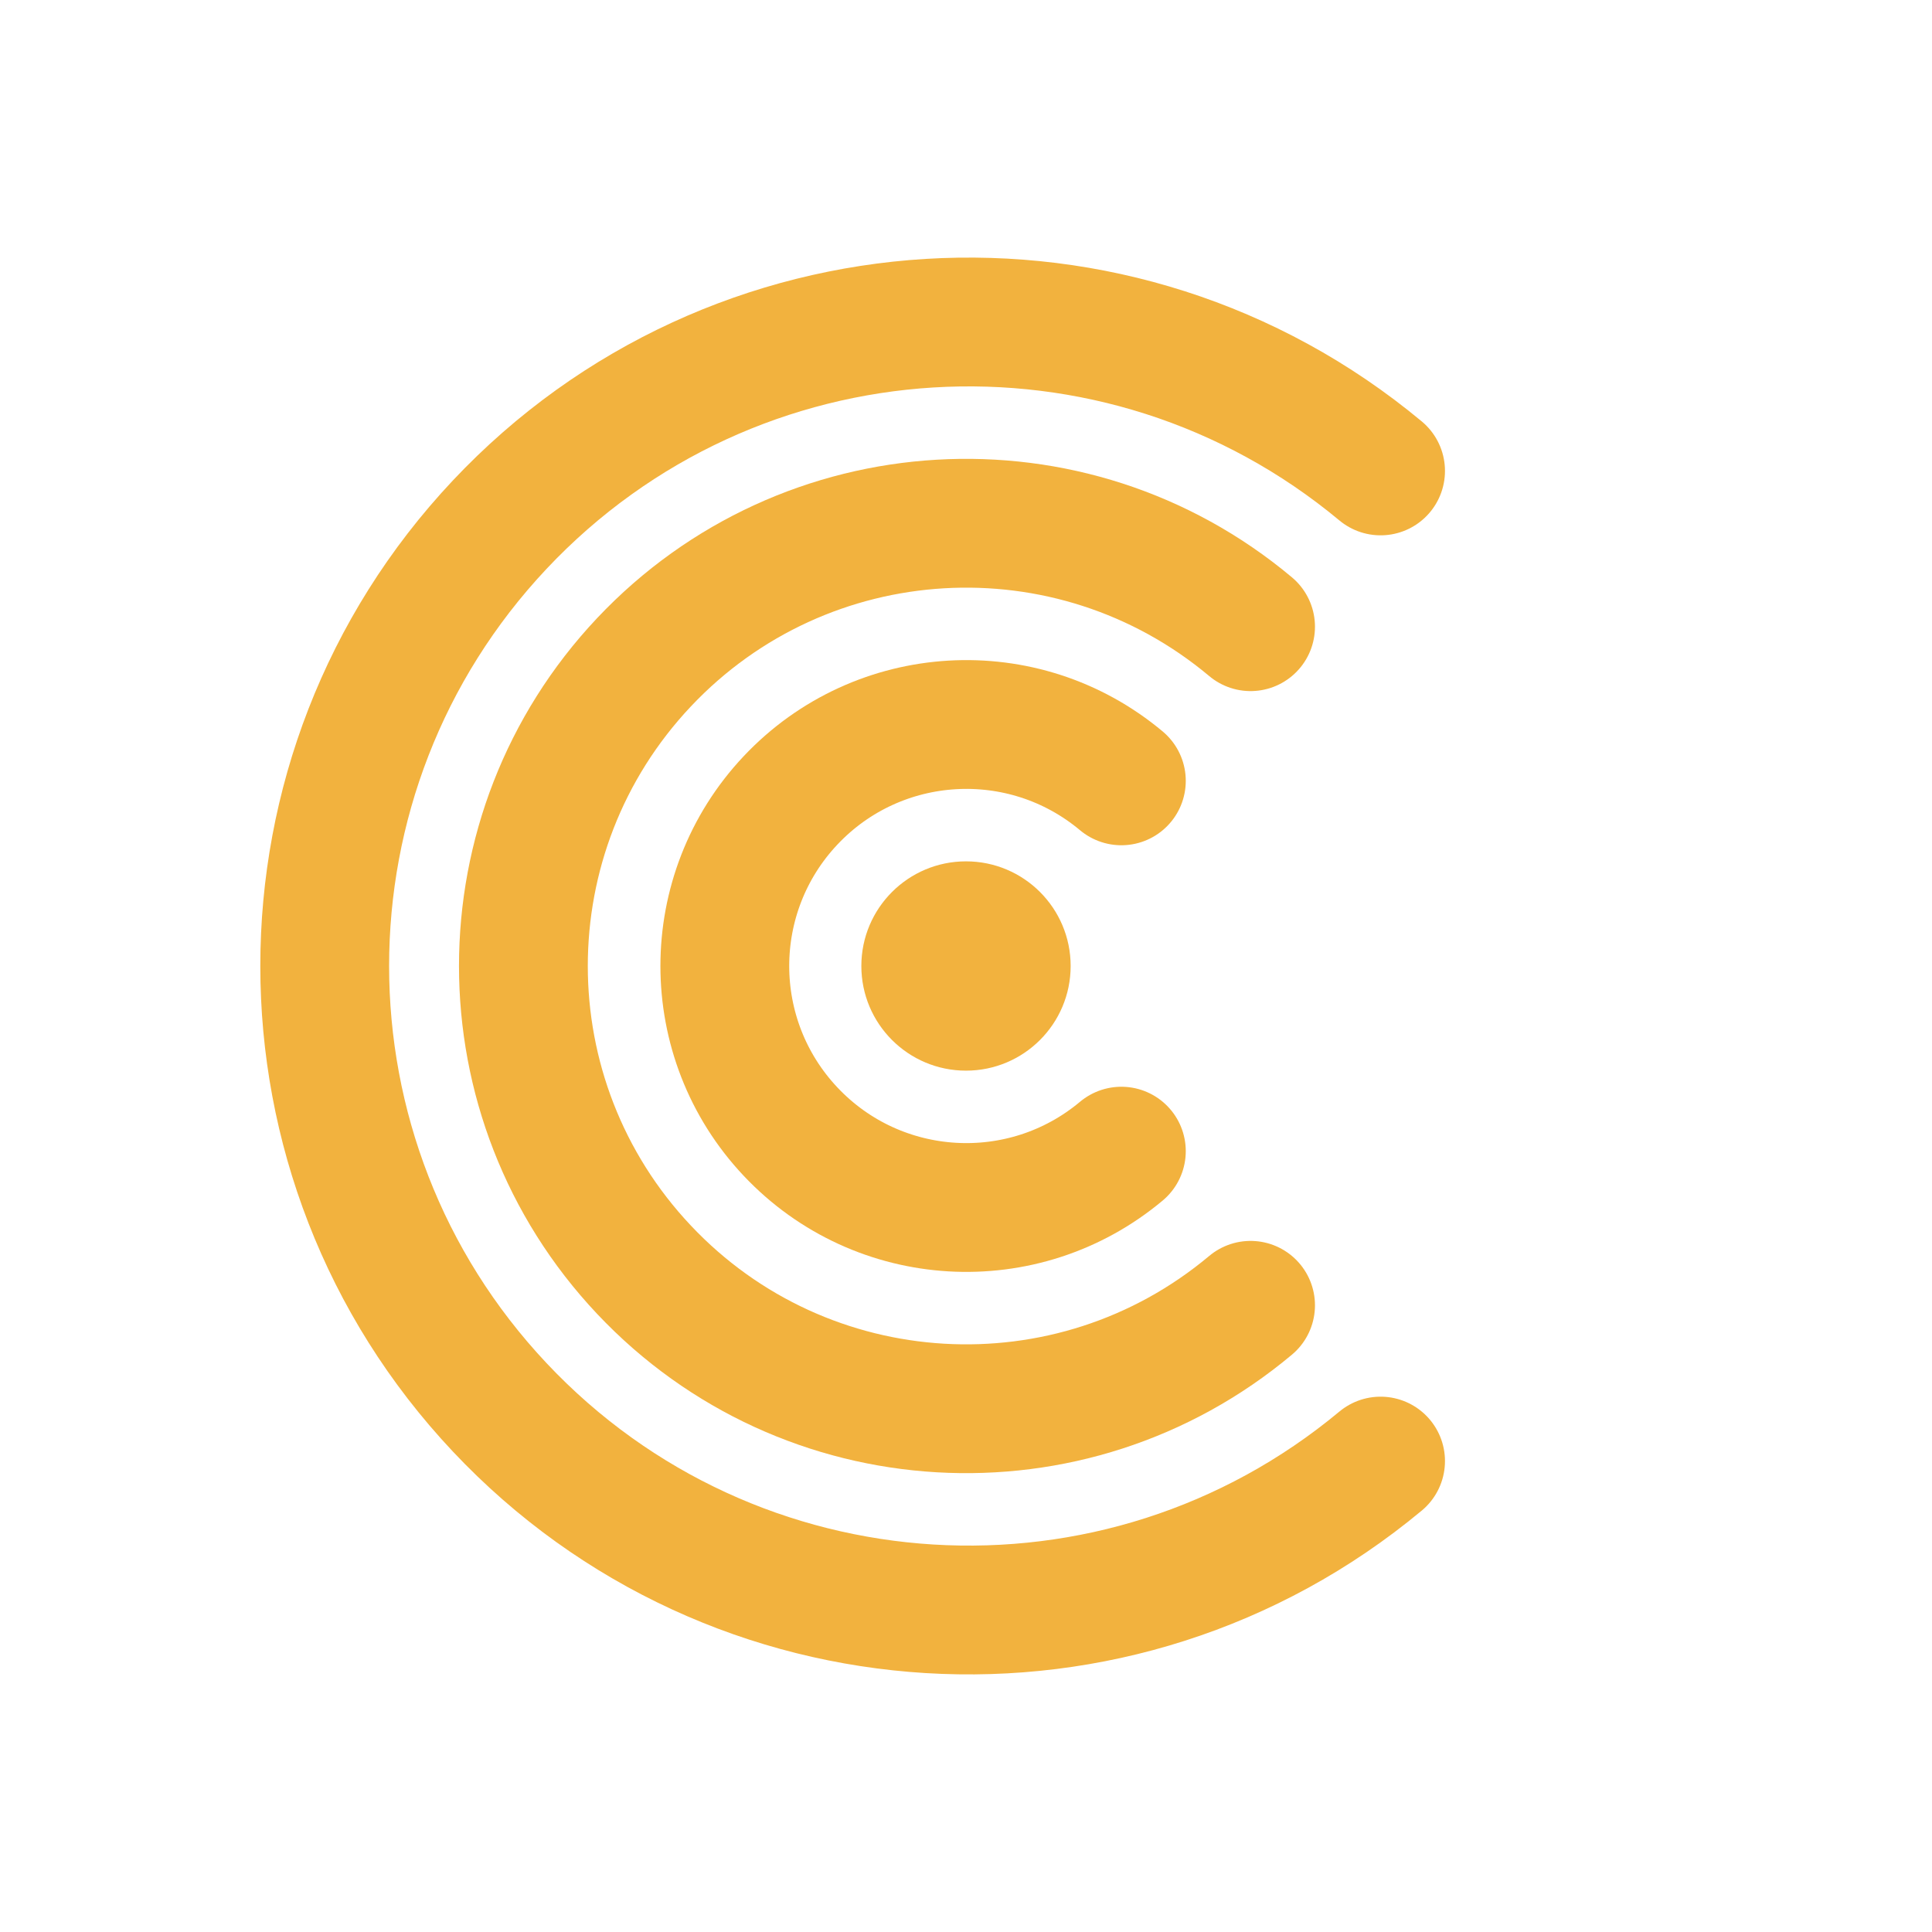
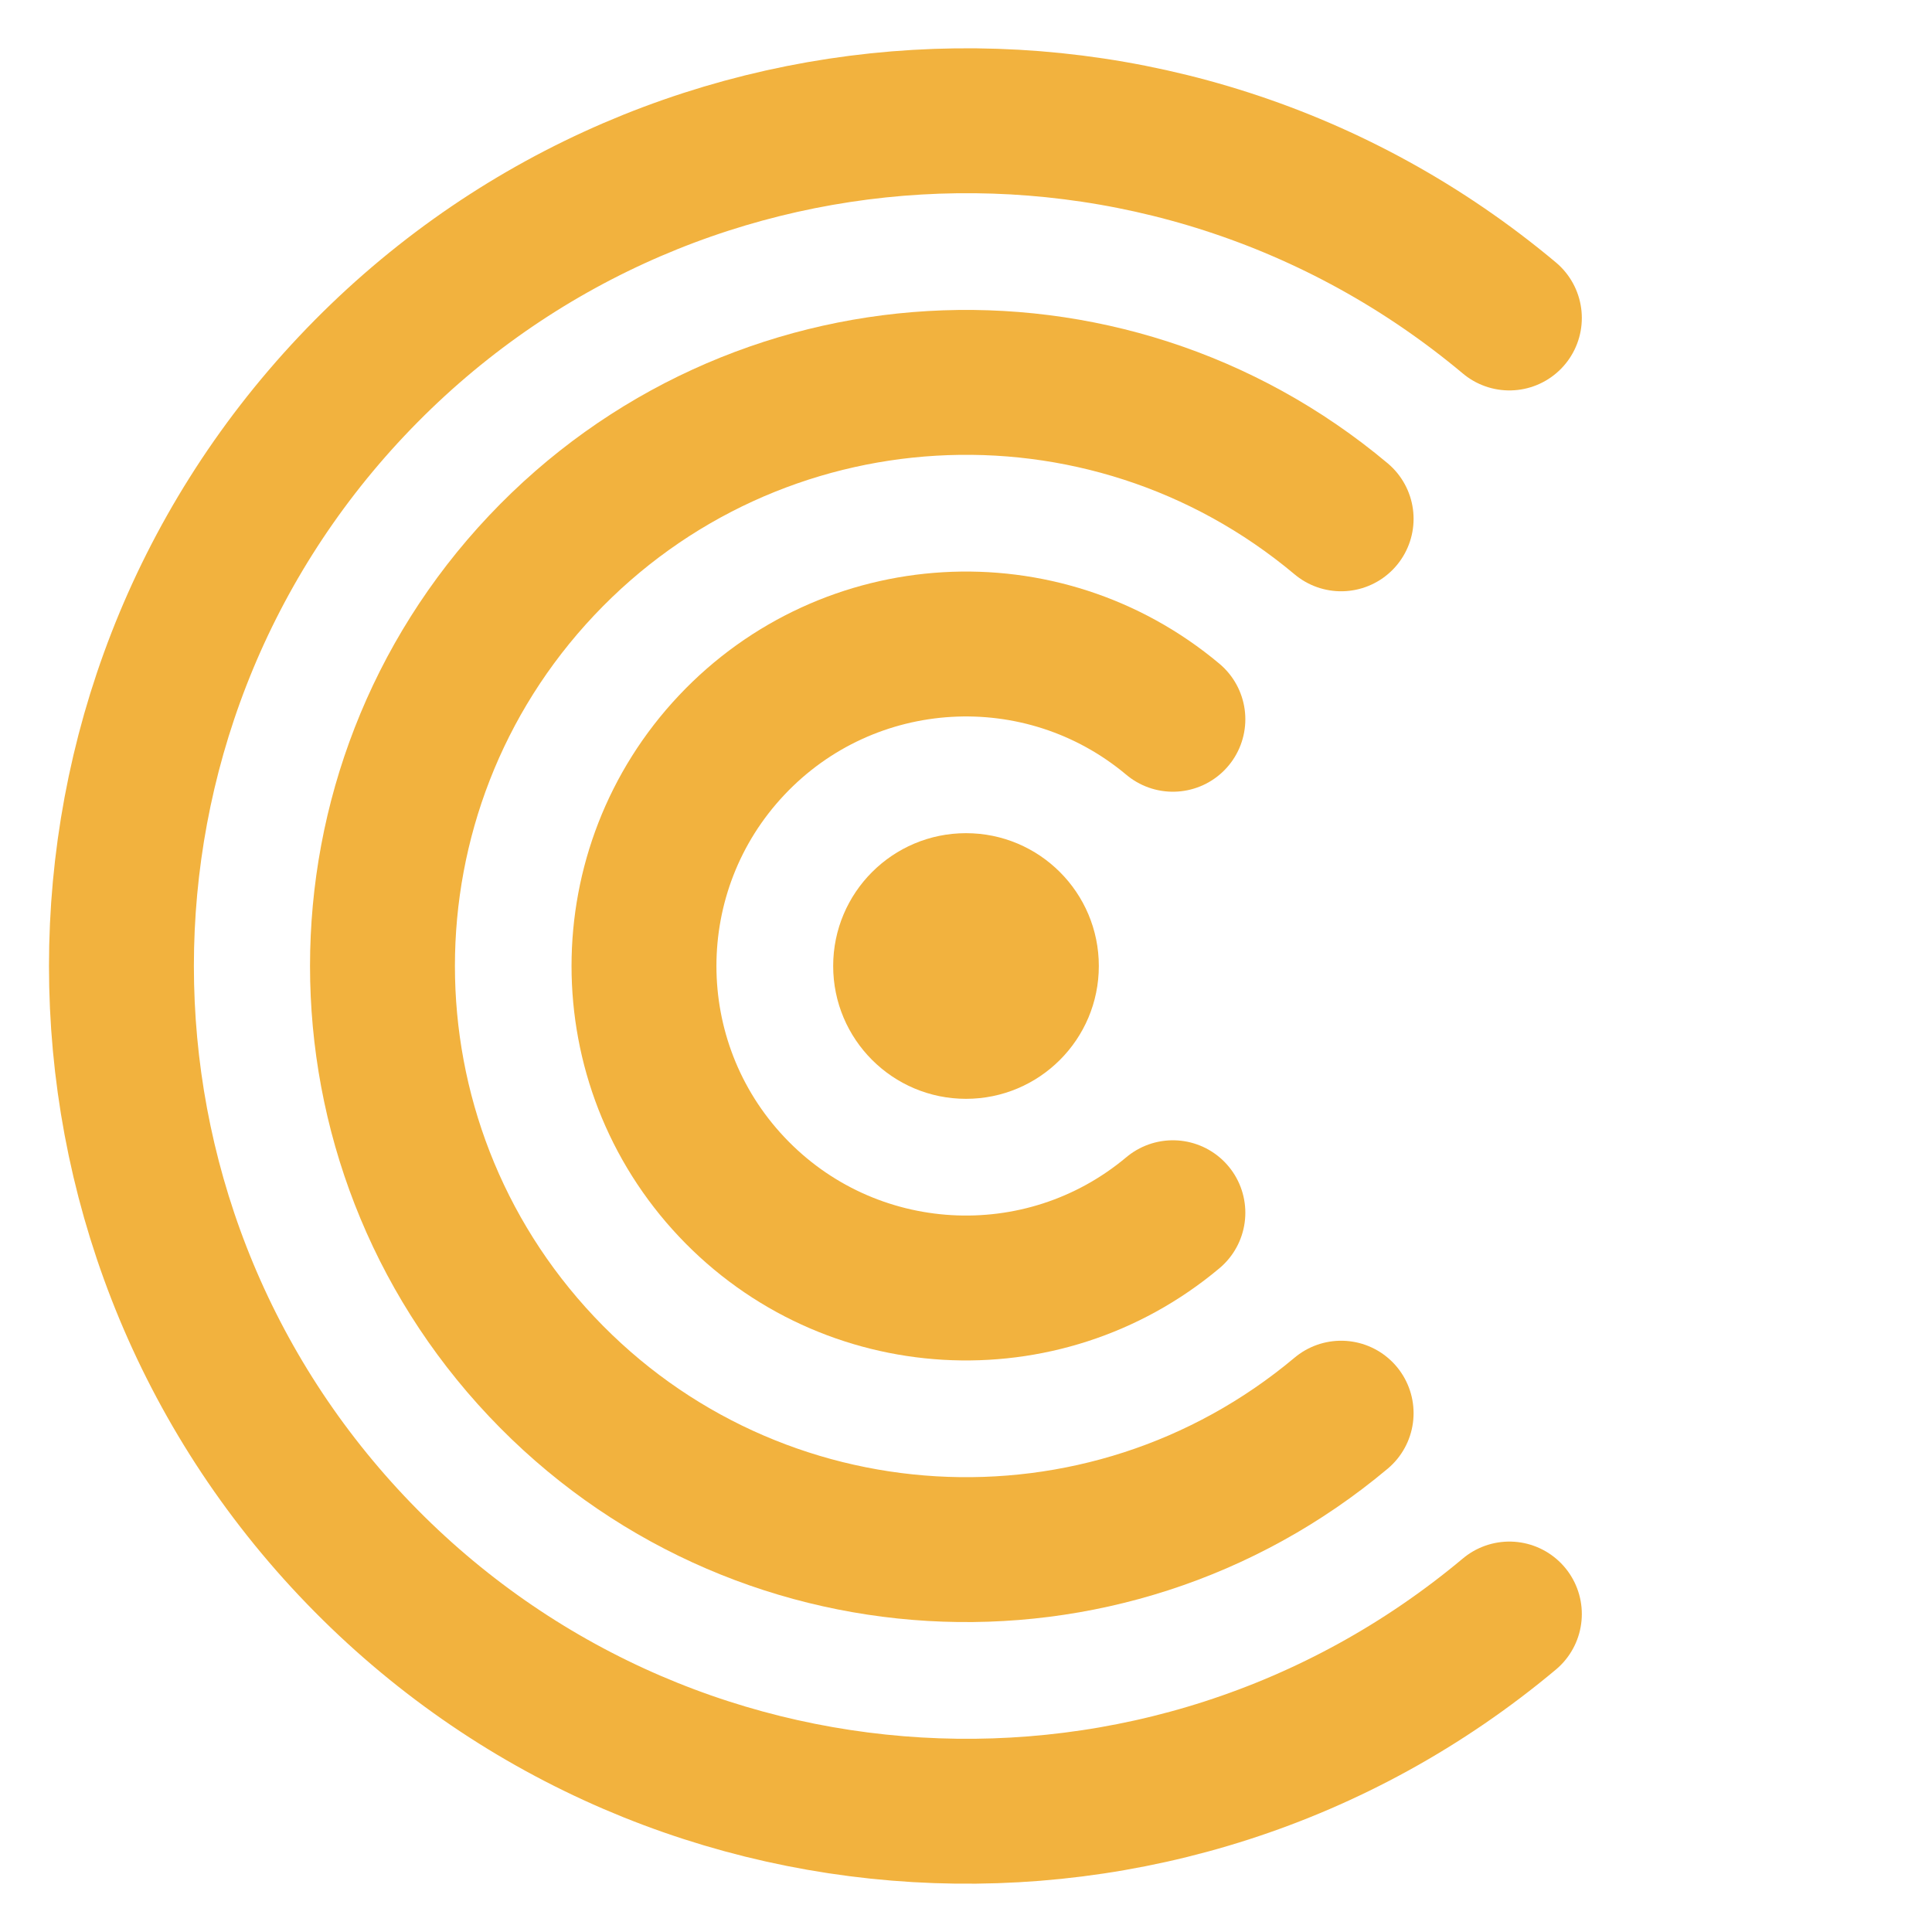
<svg xmlns="http://www.w3.org/2000/svg" viewBox="0 0 48 48" fill="none">
-   <path d="M34.3 11.7 A16 16 0 1 0 34.3 36.3" stroke="#F2B23E" stroke-width="3.2" stroke-linecap="round" />
-   <path d="M31.07 15.57 A11 11 0 1 0 31.07 32.43" stroke="#F2B23E" stroke-width="3.2" stroke-linecap="round" />
-   <path d="M27.86 19.4 A6 6 0 1 0 27.86 28.6" stroke="#F2B23E" stroke-width="3.2" stroke-linecap="round" />
-   <circle cx="24" cy="24" r="2.6" fill="#F2B23E" />
+   <path d="M37.5 7.9 A21 21 0 1 0 37.5 40.1" stroke="#F2B23E" stroke-width="3.6" stroke-linecap="round" />
+   <path d="M33.32 12.89 A14.5 14.5 0 1 0 33.32 35.11" stroke="#F2B23E" stroke-width="3.6" stroke-linecap="round" />
+   <path d="M29.14 17.87 A8 8 0 1 0 29.14 30.13" stroke="#F2B23E" stroke-width="3.6" stroke-linecap="round" />
+   <circle cx="24" cy="24" r="3.3" fill="#F2B23E" />
</svg>
